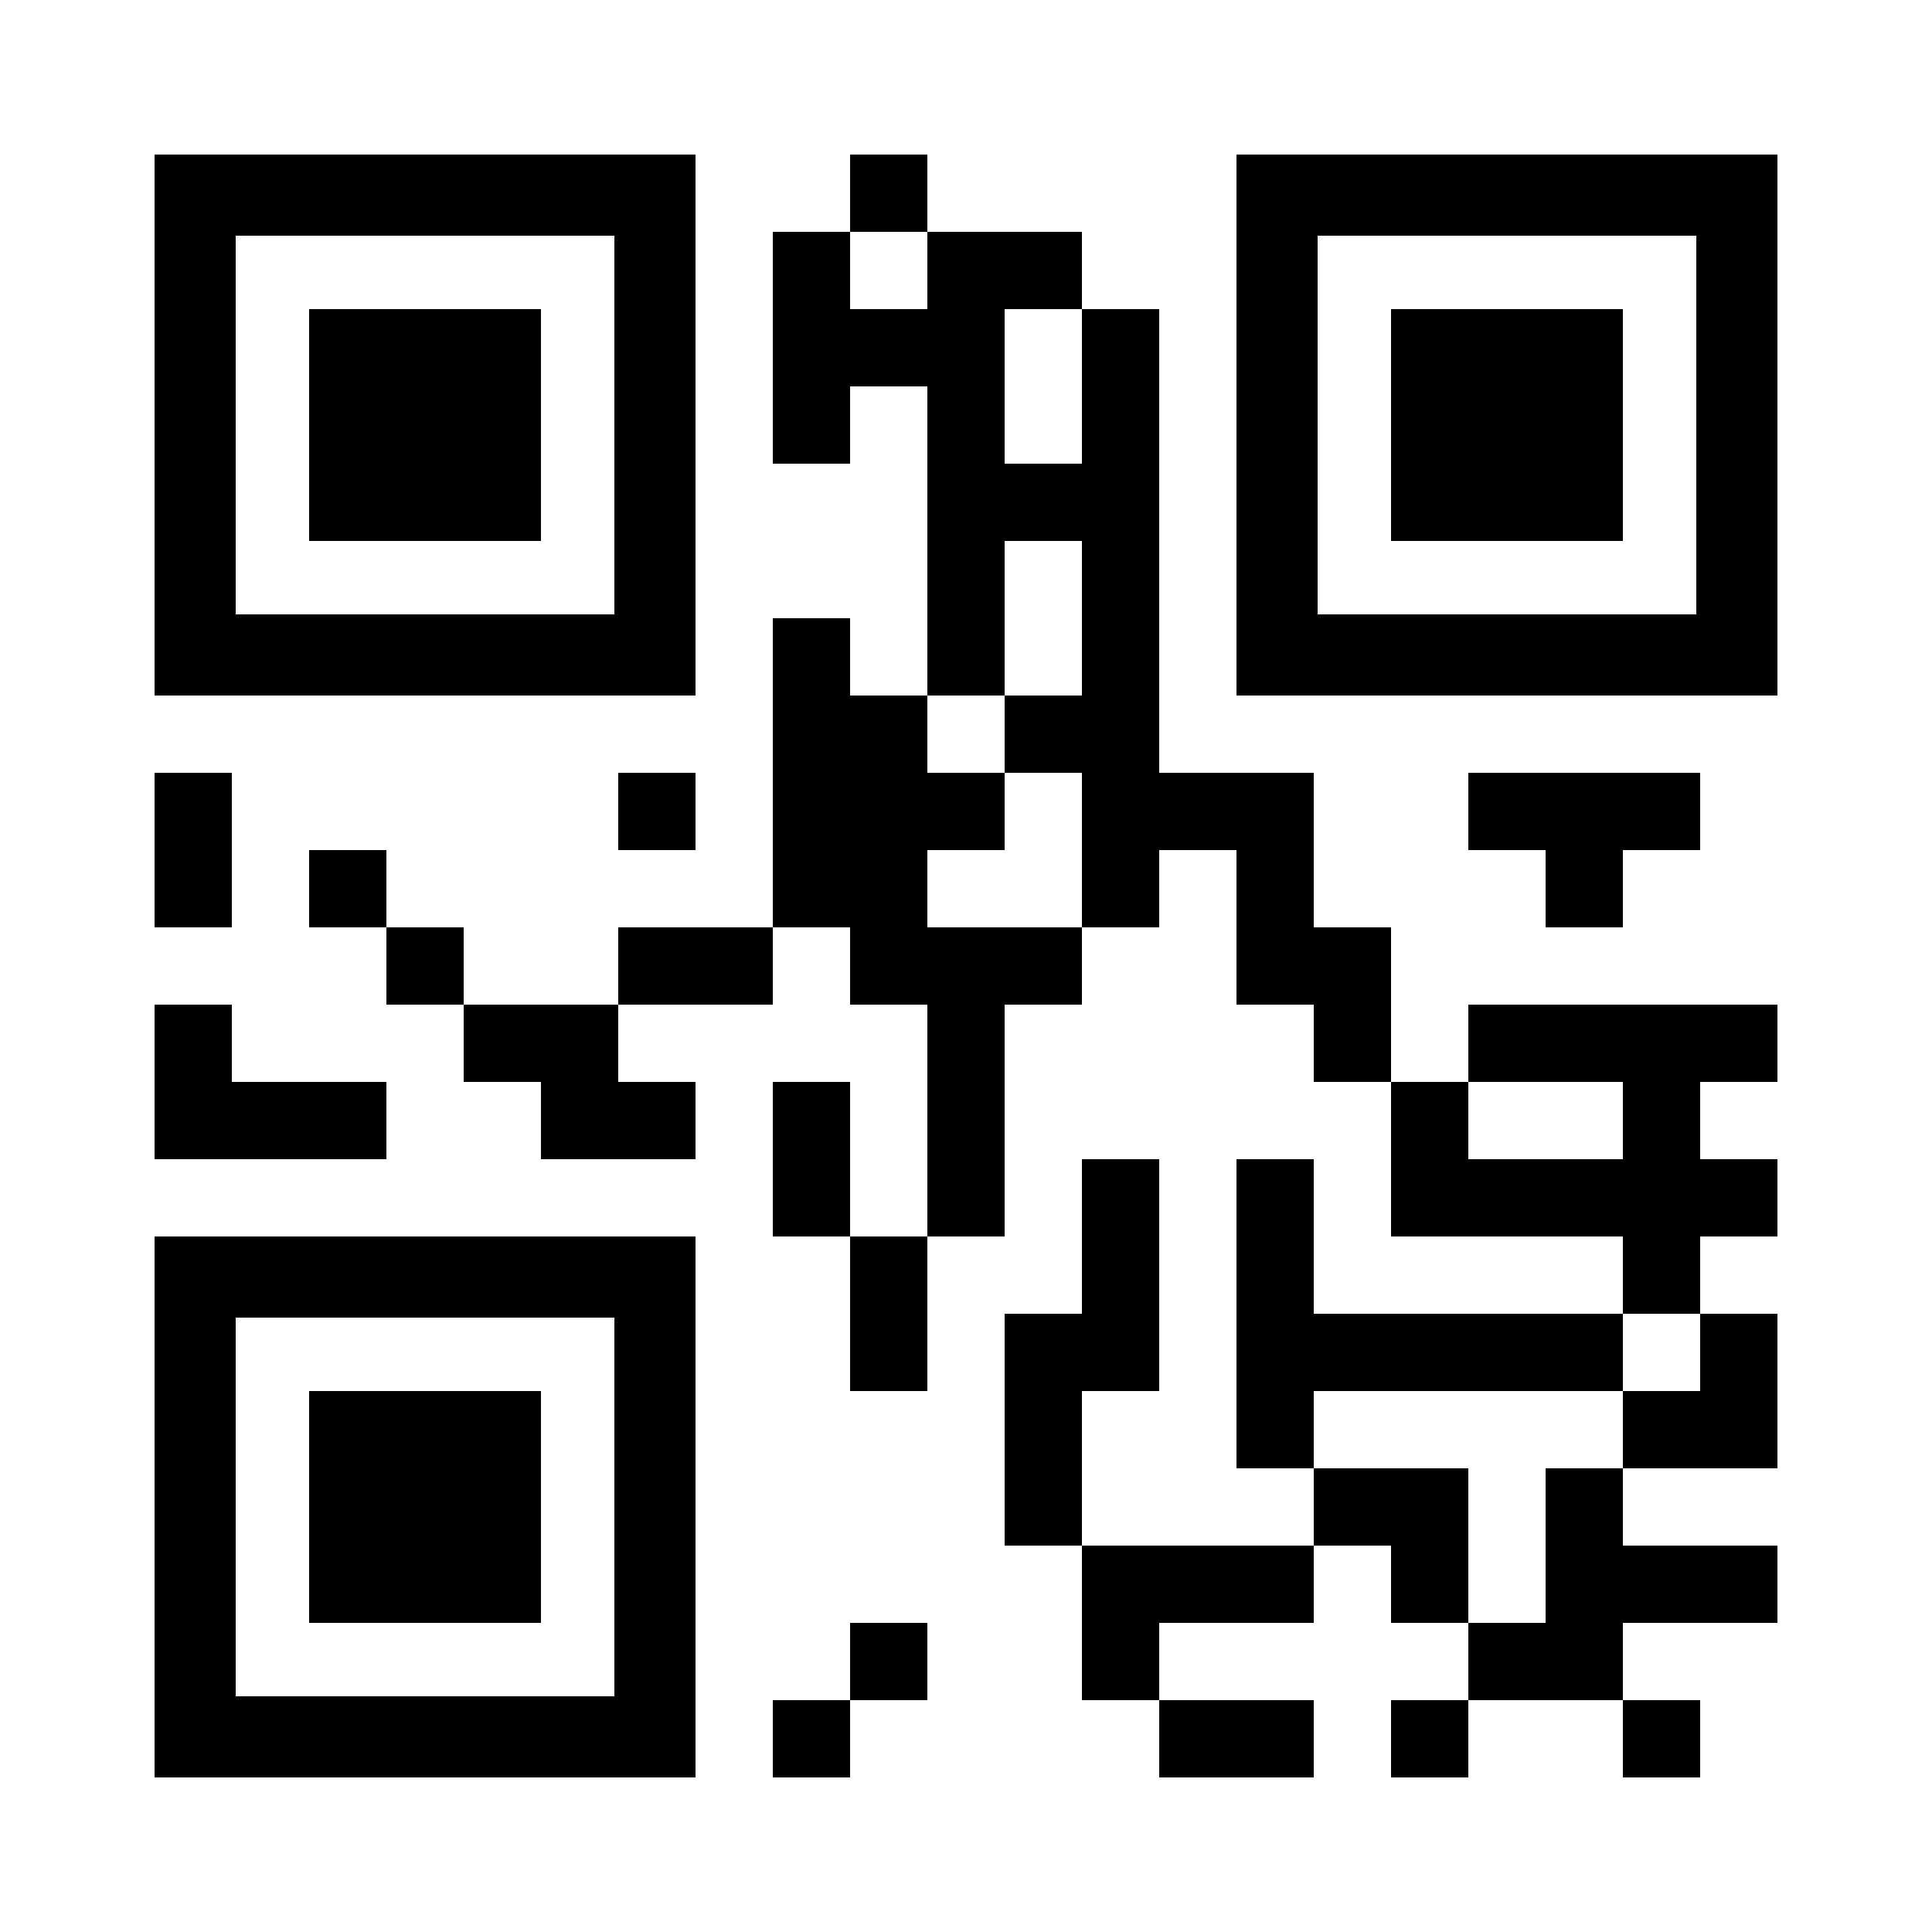
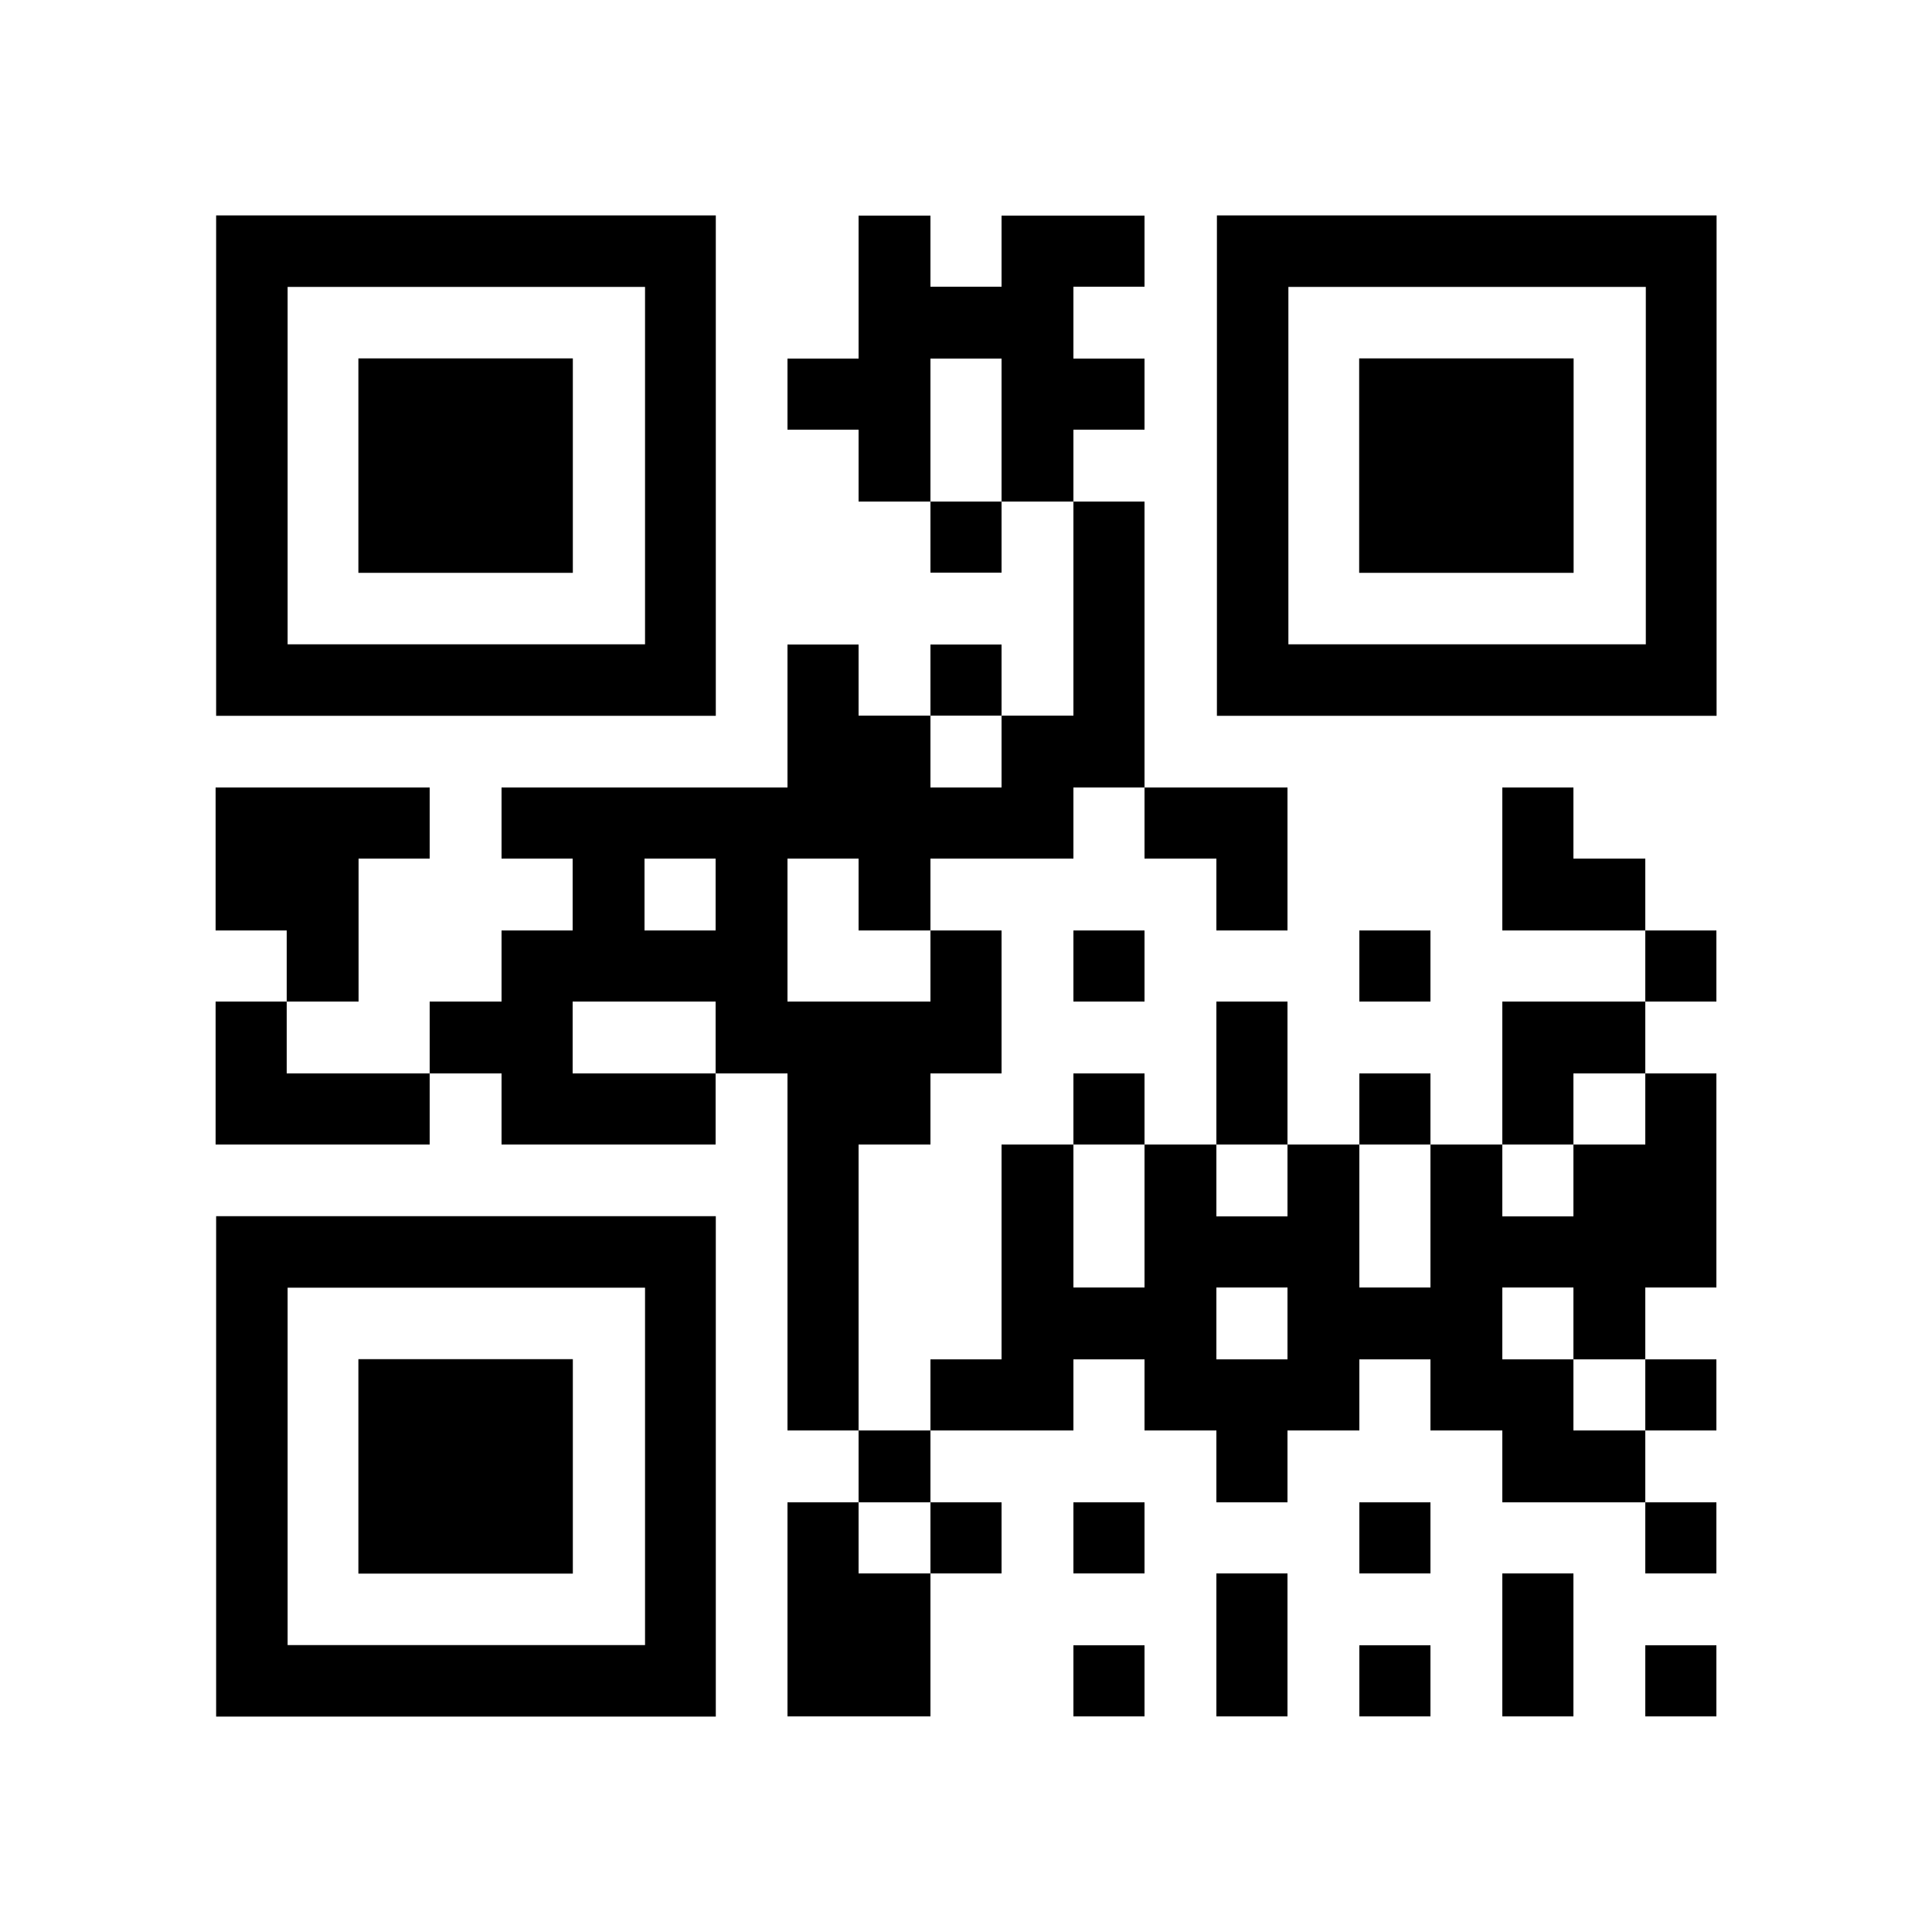
- <svg xmlns="http://www.w3.org/2000/svg" version="1.1" id="Layer_1" x="0px" y="0px" width="1200px" height="1200px" viewBox="0 0 1200 1200" enable-background="new 0 0 1200 1200" xml:space="preserve">
-   <rect x="0" y="0" width="1200" height="1200" fill="rgb(255,255,255)" />
-   <g transform="translate(96,96)">
-     <g transform="translate(432,0) scale(0.48,0.48)">
-       <g transform="" style="fill: rgb(0, 0, 0);">
-         <rect width="100" height="100" />
-       </g>
-     </g>
-     <g transform="translate(384,48) scale(0.48,0.48)">
-       <g transform="" style="fill: rgb(0, 0, 0);">
-         <rect width="100" height="100" />
-       </g>
-     </g>
-     <g transform="translate(480,48) scale(0.48,0.48)">
-       <g transform="" style="fill: rgb(0, 0, 0);">
-         <rect width="100" height="100" />
-       </g>
-     </g>
-     <g transform="translate(528,48) scale(0.48,0.48)">
-       <g transform="" style="fill: rgb(0, 0, 0);">
-         <rect width="100" height="100" />
-       </g>
-     </g>
-     <g transform="translate(384,96) scale(0.48,0.48)">
-       <g transform="" style="fill: rgb(0, 0, 0);">
-         <rect width="100" height="100" />
-       </g>
-     </g>
-     <g transform="translate(432,96) scale(0.48,0.48)">
-       <g transform="" style="fill: rgb(0, 0, 0);">
-         <rect width="100" height="100" />
-       </g>
-     </g>
-     <g transform="translate(480,96) scale(0.48,0.48)">
-       <g transform="" style="fill: rgb(0, 0, 0);">
-         <rect width="100" height="100" />
-       </g>
-     </g>
-     <g transform="translate(576,96) scale(0.48,0.48)">
-       <g transform="" style="fill: rgb(0, 0, 0);">
-         <rect width="100" height="100" />
-       </g>
-     </g>
-     <g transform="translate(384,144) scale(0.48,0.48)">
-       <g transform="" style="fill: rgb(0, 0, 0);">
-         <rect width="100" height="100" />
-       </g>
-     </g>
-     <g transform="translate(480,144) scale(0.48,0.48)">
-       <g transform="" style="fill: rgb(0, 0, 0);">
-         <rect width="100" height="100" />
-       </g>
-     </g>
-     <g transform="translate(576,144) scale(0.48,0.48)">
-       <g transform="" style="fill: rgb(0, 0, 0);">
-         <rect width="100" height="100" />
-       </g>
-     </g>
-     <g transform="translate(480,192) scale(0.48,0.48)">
-       <g transform="" style="fill: rgb(0, 0, 0);">
-         <rect width="100" height="100" />
-       </g>
-     </g>
-     <g transform="translate(528,192) scale(0.48,0.48)">
-       <g transform="" style="fill: rgb(0, 0, 0);">
-         <rect width="100" height="100" />
-       </g>
-     </g>
-     <g transform="translate(576,192) scale(0.48,0.48)">
-       <g transform="" style="fill: rgb(0, 0, 0);">
-         <rect width="100" height="100" />
-       </g>
-     </g>
-     <g transform="translate(480,240) scale(0.48,0.48)">
-       <g transform="" style="fill: rgb(0, 0, 0);">
-         <rect width="100" height="100" />
-       </g>
-     </g>
-     <g transform="translate(576,240) scale(0.48,0.48)">
-       <g transform="" style="fill: rgb(0, 0, 0);">
-         <rect width="100" height="100" />
-       </g>
-     </g>
-     <g transform="translate(384,288) scale(0.48,0.48)">
-       <g transform="" style="fill: rgb(0, 0, 0);">
-         <rect width="100" height="100" />
-       </g>
-     </g>
-     <g transform="translate(480,288) scale(0.48,0.48)">
-       <g transform="" style="fill: rgb(0, 0, 0);">
-         <rect width="100" height="100" />
-       </g>
-     </g>
-     <g transform="translate(576,288) scale(0.48,0.48)">
-       <g transform="" style="fill: rgb(0, 0, 0);">
-         <rect width="100" height="100" />
-       </g>
-     </g>
-     <g transform="translate(384,336) scale(0.48,0.48)">
-       <g transform="" style="fill: rgb(0, 0, 0);">
-         <rect width="100" height="100" />
-       </g>
-     </g>
-     <g transform="translate(432,336) scale(0.48,0.48)">
-       <g transform="" style="fill: rgb(0, 0, 0);">
-         <rect width="100" height="100" />
-       </g>
-     </g>
-     <g transform="translate(528,336) scale(0.48,0.48)">
-       <g transform="" style="fill: rgb(0, 0, 0);">
-         <rect width="100" height="100" />
-       </g>
-     </g>
-     <g transform="translate(576,336) scale(0.48,0.48)">
-       <g transform="" style="fill: rgb(0, 0, 0);">
-         <rect width="100" height="100" />
-       </g>
-     </g>
-     <g transform="translate(0,384) scale(0.48,0.48)">
-       <g transform="" style="fill: rgb(0, 0, 0);">
-         <rect width="100" height="100" />
-       </g>
-     </g>
-     <g transform="translate(288,384) scale(0.48,0.48)">
-       <g transform="" style="fill: rgb(0, 0, 0);">
-         <rect width="100" height="100" />
-       </g>
-     </g>
-     <g transform="translate(384,384) scale(0.48,0.48)">
-       <g transform="" style="fill: rgb(0, 0, 0);">
-         <rect width="100" height="100" />
-       </g>
-     </g>
-     <g transform="translate(432,384) scale(0.48,0.48)">
-       <g transform="" style="fill: rgb(0, 0, 0);">
-         <rect width="100" height="100" />
-       </g>
-     </g>
-     <g transform="translate(480,384) scale(0.48,0.48)">
-       <g transform="" style="fill: rgb(0, 0, 0);">
-         <rect width="100" height="100" />
-       </g>
-     </g>
-     <g transform="translate(576,384) scale(0.48,0.48)">
-       <g transform="" style="fill: rgb(0, 0, 0);">
-         <rect width="100" height="100" />
-       </g>
-     </g>
-     <g transform="translate(624,384) scale(0.48,0.48)">
-       <g transform="" style="fill: rgb(0, 0, 0);">
-         <rect width="100" height="100" />
-       </g>
-     </g>
-     <g transform="translate(672,384) scale(0.48,0.48)">
-       <g transform="" style="fill: rgb(0, 0, 0);">
-         <rect width="100" height="100" />
-       </g>
-     </g>
-     <g transform="translate(816,384) scale(0.48,0.48)">
-       <g transform="" style="fill: rgb(0, 0, 0);">
-         <rect width="100" height="100" />
-       </g>
-     </g>
-     <g transform="translate(864,384) scale(0.48,0.48)">
-       <g transform="" style="fill: rgb(0, 0, 0);">
-         <rect width="100" height="100" />
-       </g>
-     </g>
-     <g transform="translate(912,384) scale(0.48,0.48)">
-       <g transform="" style="fill: rgb(0, 0, 0);">
-         <rect width="100" height="100" />
-       </g>
-     </g>
-     <g transform="translate(0,432) scale(0.48,0.48)">
-       <g transform="" style="fill: rgb(0, 0, 0);">
-         <rect width="100" height="100" />
-       </g>
-     </g>
-     <g transform="translate(96,432) scale(0.48,0.48)">
-       <g transform="" style="fill: rgb(0, 0, 0);">
-         <rect width="100" height="100" />
-       </g>
-     </g>
-     <g transform="translate(384,432) scale(0.48,0.48)">
-       <g transform="" style="fill: rgb(0, 0, 0);">
-         <rect width="100" height="100" />
-       </g>
-     </g>
-     <g transform="translate(432,432) scale(0.48,0.48)">
-       <g transform="" style="fill: rgb(0, 0, 0);">
-         <rect width="100" height="100" />
-       </g>
-     </g>
-     <g transform="translate(576,432) scale(0.48,0.48)">
-       <g transform="" style="fill: rgb(0, 0, 0);">
-         <rect width="100" height="100" />
-       </g>
-     </g>
-     <g transform="translate(672,432) scale(0.48,0.48)">
-       <g transform="" style="fill: rgb(0, 0, 0);">
-         <rect width="100" height="100" />
-       </g>
-     </g>
-     <g transform="translate(864,432) scale(0.48,0.48)">
-       <g transform="" style="fill: rgb(0, 0, 0);">
-         <rect width="100" height="100" />
-       </g>
-     </g>
-     <g transform="translate(144,480) scale(0.48,0.48)">
-       <g transform="" style="fill: rgb(0, 0, 0);">
-         <rect width="100" height="100" />
-       </g>
-     </g>
-     <g transform="translate(288,480) scale(0.48,0.48)">
-       <g transform="" style="fill: rgb(0, 0, 0);">
-         <rect width="100" height="100" />
-       </g>
-     </g>
-     <g transform="translate(336,480) scale(0.48,0.48)">
-       <g transform="" style="fill: rgb(0, 0, 0);">
-         <rect width="100" height="100" />
-       </g>
-     </g>
-     <g transform="translate(432,480) scale(0.48,0.48)">
-       <g transform="" style="fill: rgb(0, 0, 0);">
-         <rect width="100" height="100" />
-       </g>
-     </g>
-     <g transform="translate(480,480) scale(0.48,0.48)">
-       <g transform="" style="fill: rgb(0, 0, 0);">
-         <rect width="100" height="100" />
-       </g>
-     </g>
-     <g transform="translate(528,480) scale(0.48,0.48)">
-       <g transform="" style="fill: rgb(0, 0, 0);">
-         <rect width="100" height="100" />
-       </g>
-     </g>
-     <g transform="translate(672,480) scale(0.48,0.48)">
-       <g transform="" style="fill: rgb(0, 0, 0);">
-         <rect width="100" height="100" />
-       </g>
-     </g>
-     <g transform="translate(720,480) scale(0.48,0.48)">
-       <g transform="" style="fill: rgb(0, 0, 0);">
-         <rect width="100" height="100" />
-       </g>
-     </g>
-     <g transform="translate(0,528) scale(0.48,0.48)">
-       <g transform="" style="fill: rgb(0, 0, 0);">
-         <rect width="100" height="100" />
-       </g>
-     </g>
-     <g transform="translate(192,528) scale(0.48,0.48)">
-       <g transform="" style="fill: rgb(0, 0, 0);">
-         <rect width="100" height="100" />
-       </g>
-     </g>
-     <g transform="translate(240,528) scale(0.48,0.48)">
-       <g transform="" style="fill: rgb(0, 0, 0);">
-         <rect width="100" height="100" />
-       </g>
-     </g>
-     <g transform="translate(480,528) scale(0.48,0.48)">
-       <g transform="" style="fill: rgb(0, 0, 0);">
-         <rect width="100" height="100" />
-       </g>
-     </g>
-     <g transform="translate(720,528) scale(0.48,0.48)">
-       <g transform="" style="fill: rgb(0, 0, 0);">
-         <rect width="100" height="100" />
-       </g>
-     </g>
-     <g transform="translate(816,528) scale(0.48,0.48)">
-       <g transform="" style="fill: rgb(0, 0, 0);">
-         <rect width="100" height="100" />
-       </g>
-     </g>
-     <g transform="translate(864,528) scale(0.48,0.48)">
-       <g transform="" style="fill: rgb(0, 0, 0);">
-         <rect width="100" height="100" />
-       </g>
-     </g>
-     <g transform="translate(912,528) scale(0.48,0.48)">
-       <g transform="" style="fill: rgb(0, 0, 0);">
-         <rect width="100" height="100" />
-       </g>
-     </g>
-     <g transform="translate(960,528) scale(0.48,0.48)">
-       <g transform="" style="fill: rgb(0, 0, 0);">
-         <rect width="100" height="100" />
-       </g>
-     </g>
-     <g transform="translate(0,576) scale(0.48,0.48)">
-       <g transform="" style="fill: rgb(0, 0, 0);">
-         <rect width="100" height="100" />
-       </g>
-     </g>
-     <g transform="translate(48,576) scale(0.48,0.48)">
-       <g transform="" style="fill: rgb(0, 0, 0);">
-         <rect width="100" height="100" />
-       </g>
-     </g>
-     <g transform="translate(96,576) scale(0.48,0.48)">
-       <g transform="" style="fill: rgb(0, 0, 0);">
-         <rect width="100" height="100" />
-       </g>
-     </g>
-     <g transform="translate(240,576) scale(0.48,0.48)">
-       <g transform="" style="fill: rgb(0, 0, 0);">
-         <rect width="100" height="100" />
-       </g>
-     </g>
-     <g transform="translate(288,576) scale(0.48,0.48)">
-       <g transform="" style="fill: rgb(0, 0, 0);">
-         <rect width="100" height="100" />
-       </g>
-     </g>
-     <g transform="translate(384,576) scale(0.48,0.48)">
-       <g transform="" style="fill: rgb(0, 0, 0);">
-         <rect width="100" height="100" />
-       </g>
-     </g>
-     <g transform="translate(480,576) scale(0.48,0.48)">
-       <g transform="" style="fill: rgb(0, 0, 0);">
-         <rect width="100" height="100" />
-       </g>
-     </g>
-     <g transform="translate(768,576) scale(0.48,0.48)">
-       <g transform="" style="fill: rgb(0, 0, 0);">
-         <rect width="100" height="100" />
-       </g>
-     </g>
-     <g transform="translate(912,576) scale(0.48,0.48)">
-       <g transform="" style="fill: rgb(0, 0, 0);">
-         <rect width="100" height="100" />
-       </g>
-     </g>
-     <g transform="translate(384,624) scale(0.48,0.48)">
-       <g transform="" style="fill: rgb(0, 0, 0);">
-         <rect width="100" height="100" />
-       </g>
-     </g>
-     <g transform="translate(480,624) scale(0.48,0.48)">
-       <g transform="" style="fill: rgb(0, 0, 0);">
-         <rect width="100" height="100" />
-       </g>
-     </g>
-     <g transform="translate(576,624) scale(0.48,0.48)">
-       <g transform="" style="fill: rgb(0, 0, 0);">
-         <rect width="100" height="100" />
-       </g>
-     </g>
-     <g transform="translate(672,624) scale(0.48,0.48)">
-       <g transform="" style="fill: rgb(0, 0, 0);">
-         <rect width="100" height="100" />
-       </g>
-     </g>
-     <g transform="translate(768,624) scale(0.48,0.48)">
-       <g transform="" style="fill: rgb(0, 0, 0);">
-         <rect width="100" height="100" />
-       </g>
-     </g>
-     <g transform="translate(816,624) scale(0.48,0.48)">
-       <g transform="" style="fill: rgb(0, 0, 0);">
-         <rect width="100" height="100" />
-       </g>
-     </g>
-     <g transform="translate(864,624) scale(0.48,0.48)">
-       <g transform="" style="fill: rgb(0, 0, 0);">
-         <rect width="100" height="100" />
-       </g>
-     </g>
-     <g transform="translate(912,624) scale(0.48,0.48)">
-       <g transform="" style="fill: rgb(0, 0, 0);">
-         <rect width="100" height="100" />
-       </g>
-     </g>
-     <g transform="translate(960,624) scale(0.48,0.48)">
-       <g transform="" style="fill: rgb(0, 0, 0);">
-         <rect width="100" height="100" />
-       </g>
-     </g>
-     <g transform="translate(432,672) scale(0.48,0.48)">
-       <g transform="" style="fill: rgb(0, 0, 0);">
-         <rect width="100" height="100" />
-       </g>
-     </g>
-     <g transform="translate(576,672) scale(0.48,0.48)">
-       <g transform="" style="fill: rgb(0, 0, 0);">
-         <rect width="100" height="100" />
-       </g>
-     </g>
-     <g transform="translate(672,672) scale(0.48,0.48)">
-       <g transform="" style="fill: rgb(0, 0, 0);">
-         <rect width="100" height="100" />
-       </g>
-     </g>
-     <g transform="translate(912,672) scale(0.48,0.48)">
-       <g transform="" style="fill: rgb(0, 0, 0);">
-         <rect width="100" height="100" />
-       </g>
-     </g>
-     <g transform="translate(432,720) scale(0.48,0.48)">
-       <g transform="" style="fill: rgb(0, 0, 0);">
-         <rect width="100" height="100" />
-       </g>
-     </g>
-     <g transform="translate(528,720) scale(0.48,0.48)">
-       <g transform="" style="fill: rgb(0, 0, 0);">
-         <rect width="100" height="100" />
-       </g>
-     </g>
-     <g transform="translate(576,720) scale(0.48,0.48)">
-       <g transform="" style="fill: rgb(0, 0, 0);">
-         <rect width="100" height="100" />
-       </g>
-     </g>
-     <g transform="translate(672,720) scale(0.48,0.48)">
-       <g transform="" style="fill: rgb(0, 0, 0);">
-         <rect width="100" height="100" />
-       </g>
-     </g>
-     <g transform="translate(720,720) scale(0.48,0.48)">
-       <g transform="" style="fill: rgb(0, 0, 0);">
-         <rect width="100" height="100" />
-       </g>
-     </g>
-     <g transform="translate(768,720) scale(0.48,0.48)">
-       <g transform="" style="fill: rgb(0, 0, 0);">
-         <rect width="100" height="100" />
-       </g>
-     </g>
-     <g transform="translate(816,720) scale(0.48,0.48)">
-       <g transform="" style="fill: rgb(0, 0, 0);">
-         <rect width="100" height="100" />
-       </g>
-     </g>
-     <g transform="translate(864,720) scale(0.48,0.48)">
-       <g transform="" style="fill: rgb(0, 0, 0);">
-         <rect width="100" height="100" />
-       </g>
-     </g>
-     <g transform="translate(960,720) scale(0.48,0.48)">
-       <g transform="" style="fill: rgb(0, 0, 0);">
-         <rect width="100" height="100" />
-       </g>
-     </g>
-     <g transform="translate(528,768) scale(0.48,0.48)">
-       <g transform="" style="fill: rgb(0, 0, 0);">
-         <rect width="100" height="100" />
-       </g>
-     </g>
-     <g transform="translate(672,768) scale(0.48,0.48)">
-       <g transform="" style="fill: rgb(0, 0, 0);">
-         <rect width="100" height="100" />
-       </g>
-     </g>
-     <g transform="translate(912,768) scale(0.48,0.48)">
-       <g transform="" style="fill: rgb(0, 0, 0);">
-         <rect width="100" height="100" />
-       </g>
-     </g>
-     <g transform="translate(960,768) scale(0.48,0.48)">
-       <g transform="" style="fill: rgb(0, 0, 0);">
-         <rect width="100" height="100" />
-       </g>
-     </g>
-     <g transform="translate(528,816) scale(0.48,0.48)">
-       <g transform="" style="fill: rgb(0, 0, 0);">
-         <rect width="100" height="100" />
-       </g>
-     </g>
-     <g transform="translate(720,816) scale(0.48,0.48)">
-       <g transform="" style="fill: rgb(0, 0, 0);">
-         <rect width="100" height="100" />
-       </g>
-     </g>
-     <g transform="translate(768,816) scale(0.48,0.48)">
-       <g transform="" style="fill: rgb(0, 0, 0);">
-         <rect width="100" height="100" />
-       </g>
-     </g>
-     <g transform="translate(864,816) scale(0.48,0.48)">
-       <g transform="" style="fill: rgb(0, 0, 0);">
-         <rect width="100" height="100" />
-       </g>
-     </g>
-     <g transform="translate(576,864) scale(0.48,0.48)">
-       <g transform="" style="fill: rgb(0, 0, 0);">
-         <rect width="100" height="100" />
-       </g>
-     </g>
-     <g transform="translate(624,864) scale(0.48,0.48)">
-       <g transform="" style="fill: rgb(0, 0, 0);">
-         <rect width="100" height="100" />
-       </g>
-     </g>
-     <g transform="translate(672,864) scale(0.48,0.48)">
-       <g transform="" style="fill: rgb(0, 0, 0);">
-         <rect width="100" height="100" />
-       </g>
-     </g>
-     <g transform="translate(768,864) scale(0.48,0.48)">
-       <g transform="" style="fill: rgb(0, 0, 0);">
-         <rect width="100" height="100" />
-       </g>
-     </g>
-     <g transform="translate(864,864) scale(0.48,0.48)">
-       <g transform="" style="fill: rgb(0, 0, 0);">
-         <rect width="100" height="100" />
-       </g>
-     </g>
-     <g transform="translate(912,864) scale(0.48,0.48)">
-       <g transform="" style="fill: rgb(0, 0, 0);">
-         <rect width="100" height="100" />
-       </g>
-     </g>
-     <g transform="translate(960,864) scale(0.48,0.48)">
-       <g transform="" style="fill: rgb(0, 0, 0);">
-         <rect width="100" height="100" />
-       </g>
-     </g>
-     <g transform="translate(432,912) scale(0.48,0.48)">
-       <g transform="" style="fill: rgb(0, 0, 0);">
-         <rect width="100" height="100" />
-       </g>
-     </g>
-     <g transform="translate(576,912) scale(0.48,0.48)">
-       <g transform="" style="fill: rgb(0, 0, 0);">
-         <rect width="100" height="100" />
-       </g>
-     </g>
-     <g transform="translate(816,912) scale(0.48,0.48)">
-       <g transform="" style="fill: rgb(0, 0, 0);">
-         <rect width="100" height="100" />
-       </g>
-     </g>
-     <g transform="translate(864,912) scale(0.48,0.48)">
-       <g transform="" style="fill: rgb(0, 0, 0);">
-         <rect width="100" height="100" />
-       </g>
-     </g>
-     <g transform="translate(384,960) scale(0.48,0.48)">
-       <g transform="" style="fill: rgb(0, 0, 0);">
-         <rect width="100" height="100" />
-       </g>
-     </g>
-     <g transform="translate(624,960) scale(0.48,0.48)">
-       <g transform="" style="fill: rgb(0, 0, 0);">
-         <rect width="100" height="100" />
-       </g>
-     </g>
-     <g transform="translate(672,960) scale(0.48,0.48)">
-       <g transform="" style="fill: rgb(0, 0, 0);">
-         <rect width="100" height="100" />
-       </g>
-     </g>
-     <g transform="translate(768,960) scale(0.48,0.48)">
-       <g transform="" style="fill: rgb(0, 0, 0);">
-         <rect width="100" height="100" />
-       </g>
-     </g>
-     <g transform="translate(912,960) scale(0.48,0.48)">
-       <g transform="" style="fill: rgb(0, 0, 0);">
-         <rect width="100" height="100" />
-       </g>
-     </g>
-     <g transform="translate(0,0) scale(3.36, 3.36)">
-       <g transform="" style="fill: rgb(0, 0, 0);">
-         <g>
-           <rect x="15" y="15" style="fill:none;" width="70" height="70" />
-           <path d="M85,0H15H0v15v70v15h15h70h15V85V15V0H85z M85,85H15V15h70V85z" />
-         </g>
-       </g>
-     </g>
-     <g transform="translate(672,0) scale(3.36, 3.36)">
-       <g transform="" style="fill: rgb(0, 0, 0);">
-         <g>
-           <rect x="15" y="15" style="fill:none;" width="70" height="70" />
-           <path d="M85,0H15H0v15v70v15h15h70h15V85V15V0H85z M85,85H15V15h70V85z" />
-         </g>
-       </g>
-     </g>
-     <g transform="translate(0,672) scale(3.36, 3.36)">
-       <g transform="" style="fill: rgb(0, 0, 0);">
-         <g>
-           <rect x="15" y="15" style="fill:none;" width="70" height="70" />
-           <path d="M85,0H15H0v15v70v15h15h70h15V85V15V0H85z M85,85H15V15h70V85z" />
-         </g>
-       </g>
-     </g>
-     <g transform="translate(96,96) scale(1.44, 1.44)">
-       <g transform="" style="fill: rgb(0, 0, 0);">
-         <rect width="100" height="100" />
-       </g>
-     </g>
-     <g transform="translate(768,96) scale(1.44, 1.44)">
-       <g transform="" style="fill: rgb(0, 0, 0);">
-         <rect width="100" height="100" />
-       </g>
-     </g>
-     <g transform="translate(96,768) scale(1.44, 1.44)">
-       <g transform="" style="fill: rgb(0, 0, 0);">
-         <rect width="100" height="100" />
-       </g>
-     </g>
-   </g>
+ <svg xmlns="http://www.w3.org/2000/svg" version="1.0" viewBox="0 0 100 100" enable-background="new 0 0 100 100" xml:space="preserve">
+   <svg version="1.1" width="100" height="100" viewBox="0 0 2000 2000" x="0" y="0" shape-rendering="crispEdges">
+     <defs />
+     <rect x="0" y="0" width="2000" height="2000" fill="#ffffff" />
+     <rect x="889" y="223" width="74" height="74" fill="#000000" />
+     <rect x="1037" y="223" width="74" height="74" fill="#000000" />
+     <rect x="1111" y="223" width="74" height="74" fill="#000000" />
+     <rect x="889" y="297" width="74" height="74" fill="#000000" />
+     <rect x="963" y="297" width="74" height="74" fill="#000000" />
+     <rect x="1037" y="297" width="74" height="74" fill="#000000" />
+     <rect x="815" y="371" width="74" height="74" fill="#000000" />
+     <rect x="889" y="371" width="74" height="74" fill="#000000" />
+     <rect x="1037" y="371" width="74" height="74" fill="#000000" />
+     <rect x="1111" y="371" width="74" height="74" fill="#000000" />
+     <rect x="889" y="445" width="74" height="74" fill="#000000" />
+     <rect x="1037" y="445" width="74" height="74" fill="#000000" />
+     <rect x="963" y="519" width="74" height="74" fill="#000000" />
+     <rect x="1111" y="519" width="74" height="74" fill="#000000" />
+     <rect x="1111" y="593" width="74" height="74" fill="#000000" />
+     <rect x="815" y="667" width="74" height="74" fill="#000000" />
+     <rect x="963" y="667" width="74" height="74" fill="#000000" />
+     <rect x="1111" y="667" width="74" height="74" fill="#000000" />
+     <rect x="815" y="741" width="74" height="74" fill="#000000" />
+     <rect x="889" y="741" width="74" height="74" fill="#000000" />
+     <rect x="1037" y="741" width="74" height="74" fill="#000000" />
+     <rect x="1111" y="741" width="74" height="74" fill="#000000" />
+     <rect x="223" y="815" width="74" height="74" fill="#000000" />
+     <rect x="297" y="815" width="74" height="74" fill="#000000" />
+     <rect x="371" y="815" width="74" height="74" fill="#000000" />
+     <rect x="519" y="815" width="74" height="74" fill="#000000" />
+     <rect x="593" y="815" width="74" height="74" fill="#000000" />
+     <rect x="667" y="815" width="74" height="74" fill="#000000" />
+     <rect x="741" y="815" width="74" height="74" fill="#000000" />
+     <rect x="815" y="815" width="74" height="74" fill="#000000" />
+     <rect x="889" y="815" width="74" height="74" fill="#000000" />
+     <rect x="963" y="815" width="74" height="74" fill="#000000" />
+     <rect x="1037" y="815" width="74" height="74" fill="#000000" />
+     <rect x="1185" y="815" width="74" height="74" fill="#000000" />
+     <rect x="1259" y="815" width="74" height="74" fill="#000000" />
+     <rect x="1555" y="815" width="74" height="74" fill="#000000" />
+     <rect x="223" y="889" width="74" height="74" fill="#000000" />
+     <rect x="297" y="889" width="74" height="74" fill="#000000" />
+     <rect x="593" y="889" width="74" height="74" fill="#000000" />
+     <rect x="741" y="889" width="74" height="74" fill="#000000" />
+     <rect x="889" y="889" width="74" height="74" fill="#000000" />
+     <rect x="1259" y="889" width="74" height="74" fill="#000000" />
+     <rect x="1555" y="889" width="74" height="74" fill="#000000" />
+     <rect x="1629" y="889" width="74" height="74" fill="#000000" />
+     <rect x="297" y="963" width="74" height="74" fill="#000000" />
+     <rect x="519" y="963" width="74" height="74" fill="#000000" />
+     <rect x="593" y="963" width="74" height="74" fill="#000000" />
+     <rect x="667" y="963" width="74" height="74" fill="#000000" />
+     <rect x="741" y="963" width="74" height="74" fill="#000000" />
+     <rect x="963" y="963" width="74" height="74" fill="#000000" />
+     <rect x="1111" y="963" width="74" height="74" fill="#000000" />
+     <rect x="1407" y="963" width="74" height="74" fill="#000000" />
+     <rect x="1703" y="963" width="74" height="74" fill="#000000" />
+     <rect x="223" y="1037" width="74" height="74" fill="#000000" />
+     <rect x="445" y="1037" width="74" height="74" fill="#000000" />
+     <rect x="519" y="1037" width="74" height="74" fill="#000000" />
+     <rect x="741" y="1037" width="74" height="74" fill="#000000" />
+     <rect x="815" y="1037" width="74" height="74" fill="#000000" />
+     <rect x="889" y="1037" width="74" height="74" fill="#000000" />
+     <rect x="963" y="1037" width="74" height="74" fill="#000000" />
+     <rect x="1259" y="1037" width="74" height="74" fill="#000000" />
+     <rect x="1555" y="1037" width="74" height="74" fill="#000000" />
+     <rect x="1629" y="1037" width="74" height="74" fill="#000000" />
+     <rect x="223" y="1111" width="74" height="74" fill="#000000" />
+     <rect x="297" y="1111" width="74" height="74" fill="#000000" />
+     <rect x="371" y="1111" width="74" height="74" fill="#000000" />
+     <rect x="519" y="1111" width="74" height="74" fill="#000000" />
+     <rect x="593" y="1111" width="74" height="74" fill="#000000" />
+     <rect x="667" y="1111" width="74" height="74" fill="#000000" />
+     <rect x="815" y="1111" width="74" height="74" fill="#000000" />
+     <rect x="889" y="1111" width="74" height="74" fill="#000000" />
+     <rect x="1111" y="1111" width="74" height="74" fill="#000000" />
+     <rect x="1259" y="1111" width="74" height="74" fill="#000000" />
+     <rect x="1407" y="1111" width="74" height="74" fill="#000000" />
+     <rect x="1555" y="1111" width="74" height="74" fill="#000000" />
+     <rect x="1703" y="1111" width="74" height="74" fill="#000000" />
+     <rect x="815" y="1185" width="74" height="74" fill="#000000" />
+     <rect x="1037" y="1185" width="74" height="74" fill="#000000" />
+     <rect x="1185" y="1185" width="74" height="74" fill="#000000" />
+     <rect x="1333" y="1185" width="74" height="74" fill="#000000" />
+     <rect x="1481" y="1185" width="74" height="74" fill="#000000" />
+     <rect x="1629" y="1185" width="74" height="74" fill="#000000" />
+     <rect x="1703" y="1185" width="74" height="74" fill="#000000" />
+     <rect x="815" y="1259" width="74" height="74" fill="#000000" />
+     <rect x="1037" y="1259" width="74" height="74" fill="#000000" />
+     <rect x="1185" y="1259" width="74" height="74" fill="#000000" />
+     <rect x="1259" y="1259" width="74" height="74" fill="#000000" />
+     <rect x="1333" y="1259" width="74" height="74" fill="#000000" />
+     <rect x="1481" y="1259" width="74" height="74" fill="#000000" />
+     <rect x="1555" y="1259" width="74" height="74" fill="#000000" />
+     <rect x="1629" y="1259" width="74" height="74" fill="#000000" />
+     <rect x="1703" y="1259" width="74" height="74" fill="#000000" />
+     <rect x="815" y="1333" width="74" height="74" fill="#000000" />
+     <rect x="1037" y="1333" width="74" height="74" fill="#000000" />
+     <rect x="1111" y="1333" width="74" height="74" fill="#000000" />
+     <rect x="1185" y="1333" width="74" height="74" fill="#000000" />
+     <rect x="1333" y="1333" width="74" height="74" fill="#000000" />
+     <rect x="1407" y="1333" width="74" height="74" fill="#000000" />
+     <rect x="1481" y="1333" width="74" height="74" fill="#000000" />
+     <rect x="1629" y="1333" width="74" height="74" fill="#000000" />
+     <rect x="815" y="1407" width="74" height="74" fill="#000000" />
+     <rect x="963" y="1407" width="74" height="74" fill="#000000" />
+     <rect x="1037" y="1407" width="74" height="74" fill="#000000" />
+     <rect x="1185" y="1407" width="74" height="74" fill="#000000" />
+     <rect x="1259" y="1407" width="74" height="74" fill="#000000" />
+     <rect x="1333" y="1407" width="74" height="74" fill="#000000" />
+     <rect x="1481" y="1407" width="74" height="74" fill="#000000" />
+     <rect x="1555" y="1407" width="74" height="74" fill="#000000" />
+     <rect x="1703" y="1407" width="74" height="74" fill="#000000" />
+     <rect x="889" y="1481" width="74" height="74" fill="#000000" />
+     <rect x="1259" y="1481" width="74" height="74" fill="#000000" />
+     <rect x="1555" y="1481" width="74" height="74" fill="#000000" />
+     <rect x="1629" y="1481" width="74" height="74" fill="#000000" />
+     <rect x="815" y="1555" width="74" height="74" fill="#000000" />
+     <rect x="963" y="1555" width="74" height="74" fill="#000000" />
+     <rect x="1111" y="1555" width="74" height="74" fill="#000000" />
+     <rect x="1407" y="1555" width="74" height="74" fill="#000000" />
+     <rect x="1703" y="1555" width="74" height="74" fill="#000000" />
+     <rect x="815" y="1629" width="74" height="74" fill="#000000" />
+     <rect x="889" y="1629" width="74" height="74" fill="#000000" />
+     <rect x="1259" y="1629" width="74" height="74" fill="#000000" />
+     <rect x="1555" y="1629" width="74" height="74" fill="#000000" />
+     <rect x="815" y="1703" width="74" height="74" fill="#000000" />
+     <rect x="889" y="1703" width="74" height="74" fill="#000000" />
+     <rect x="1111" y="1703" width="74" height="74" fill="#000000" />
+     <rect x="1259" y="1703" width="74" height="74" fill="#000000" />
+     <rect x="1407" y="1703" width="74" height="74" fill="#000000" />
+     <rect x="1555" y="1703" width="74" height="74" fill="#000000" />
+     <rect x="1703" y="1703" width="74" height="74" fill="#000000" />
+     <svg version="1.1" id="Ebene_1" x="223" y="223" width="518" height="518" viewBox="0 0 699.988 699.986" enable-background="new 0 0 699.988 699.986" xml:space="preserve" shape-rendering="auto">
+       <path fill="#000000" d="M600.99,0h-100h-99.997h-0.001h-99.997h-99.998h-99.998H1v99.998v99.998v99.998v99.999v99.997v99.998v99.998  h99.999h99.998h99.998h99.997h0.001h99.997h100h99.998v-99.998V499.99v-99.997v-99.999v-99.998V99.998V0H600.99z M600.99,199.996  v99.998v99.999v99.997v99.998h-100h-99.997h-0.001h-99.997h-99.998h-99.998V499.99v-99.997v-99.999v-99.998V99.998h99.998h99.998  h99.997h0.001h99.997h100V199.996z" />
+     </svg>
+     <svg version="1.0" id="Ebene_1" x="223" y="223" width="518" height="518" viewBox="0 0 699.988 699.988" enable-background="new 0 0 699.988 699.988" xml:space="preserve" shape-rendering="auto">
+       <polygon fill="#000000" points="399.994,199.997 399.992,199.997 299.996,199.997 199.998,199.997 199.998,299.994 199.998,399.994   199.998,499.991 299.996,499.991 399.992,499.991 399.994,499.991 499.99,499.991 499.99,399.994 499.99,299.994 499.99,199.997 " />
+     </svg>
+     <svg version="1.1" id="Ebene_1" x="1259" y="223" width="518" height="518" viewBox="0 0 699.988 699.986" enable-background="new 0 0 699.988 699.986" xml:space="preserve" shape-rendering="auto">
+       <path fill="#000000" d="M600.99,0h-100h-99.997h-0.001h-99.997h-99.998h-99.998H1v99.998v99.998v99.998v99.999v99.997v99.998v99.998  h99.999h99.998h99.998h99.997h0.001h99.997h100h99.998v-99.998V499.99v-99.997v-99.999v-99.998V99.998V0H600.99z M600.99,199.996  v99.998v99.999v99.997v99.998h-100h-99.997h-0.001h-99.997h-99.998h-99.998V499.99v-99.997v-99.999v-99.998V99.998h99.998h99.998  h99.997h0.001h99.997h100V199.996z" />
+     </svg>
+     <svg version="1.0" id="Ebene_1" x="1259" y="223" width="518" height="518" viewBox="0 0 699.988 699.988" enable-background="new 0 0 699.988 699.988" xml:space="preserve" shape-rendering="auto">
+       <polygon fill="#000000" points="399.994,199.997 399.992,199.997 299.996,199.997 199.998,199.997 199.998,299.994 199.998,399.994   199.998,499.991 299.996,499.991 399.992,499.991 399.994,499.991 499.99,499.991 499.99,399.994 499.99,299.994 499.99,199.997 " />
+     </svg>
+     <svg version="1.1" id="Ebene_1" x="223" y="1259" width="518" height="518" viewBox="0 0 699.988 699.986" enable-background="new 0 0 699.988 699.986" xml:space="preserve" shape-rendering="auto">
+       <path fill="#000000" d="M600.99,0h-100h-99.997h-0.001h-99.997h-99.998h-99.998H1v99.998v99.998v99.998v99.999v99.997v99.998v99.998  h99.999h99.998h99.998h99.997h0.001h99.997h100h99.998v-99.998V499.99v-99.997v-99.999v-99.998V99.998V0H600.99z M600.99,199.996  v99.998v99.999v99.997v99.998h-100h-99.997h-0.001h-99.997h-99.998h-99.998V499.99v-99.997v-99.999v-99.998V99.998h99.998h99.998  h99.997h0.001h99.997h100V199.996z" />
+     </svg>
+     <svg version="1.0" id="Ebene_1" x="223" y="1259" width="518" height="518" viewBox="0 0 699.988 699.988" enable-background="new 0 0 699.988 699.988" xml:space="preserve" shape-rendering="auto">
+       <polygon fill="#000000" points="399.994,199.997 399.992,199.997 299.996,199.997 199.998,199.997 199.998,299.994 199.998,399.994   199.998,499.991 299.996,499.991 399.992,499.991 399.994,499.991 499.99,499.991 499.99,399.994 499.99,299.994 499.99,199.997 " />
+     </svg>
+   </svg>
</svg>
